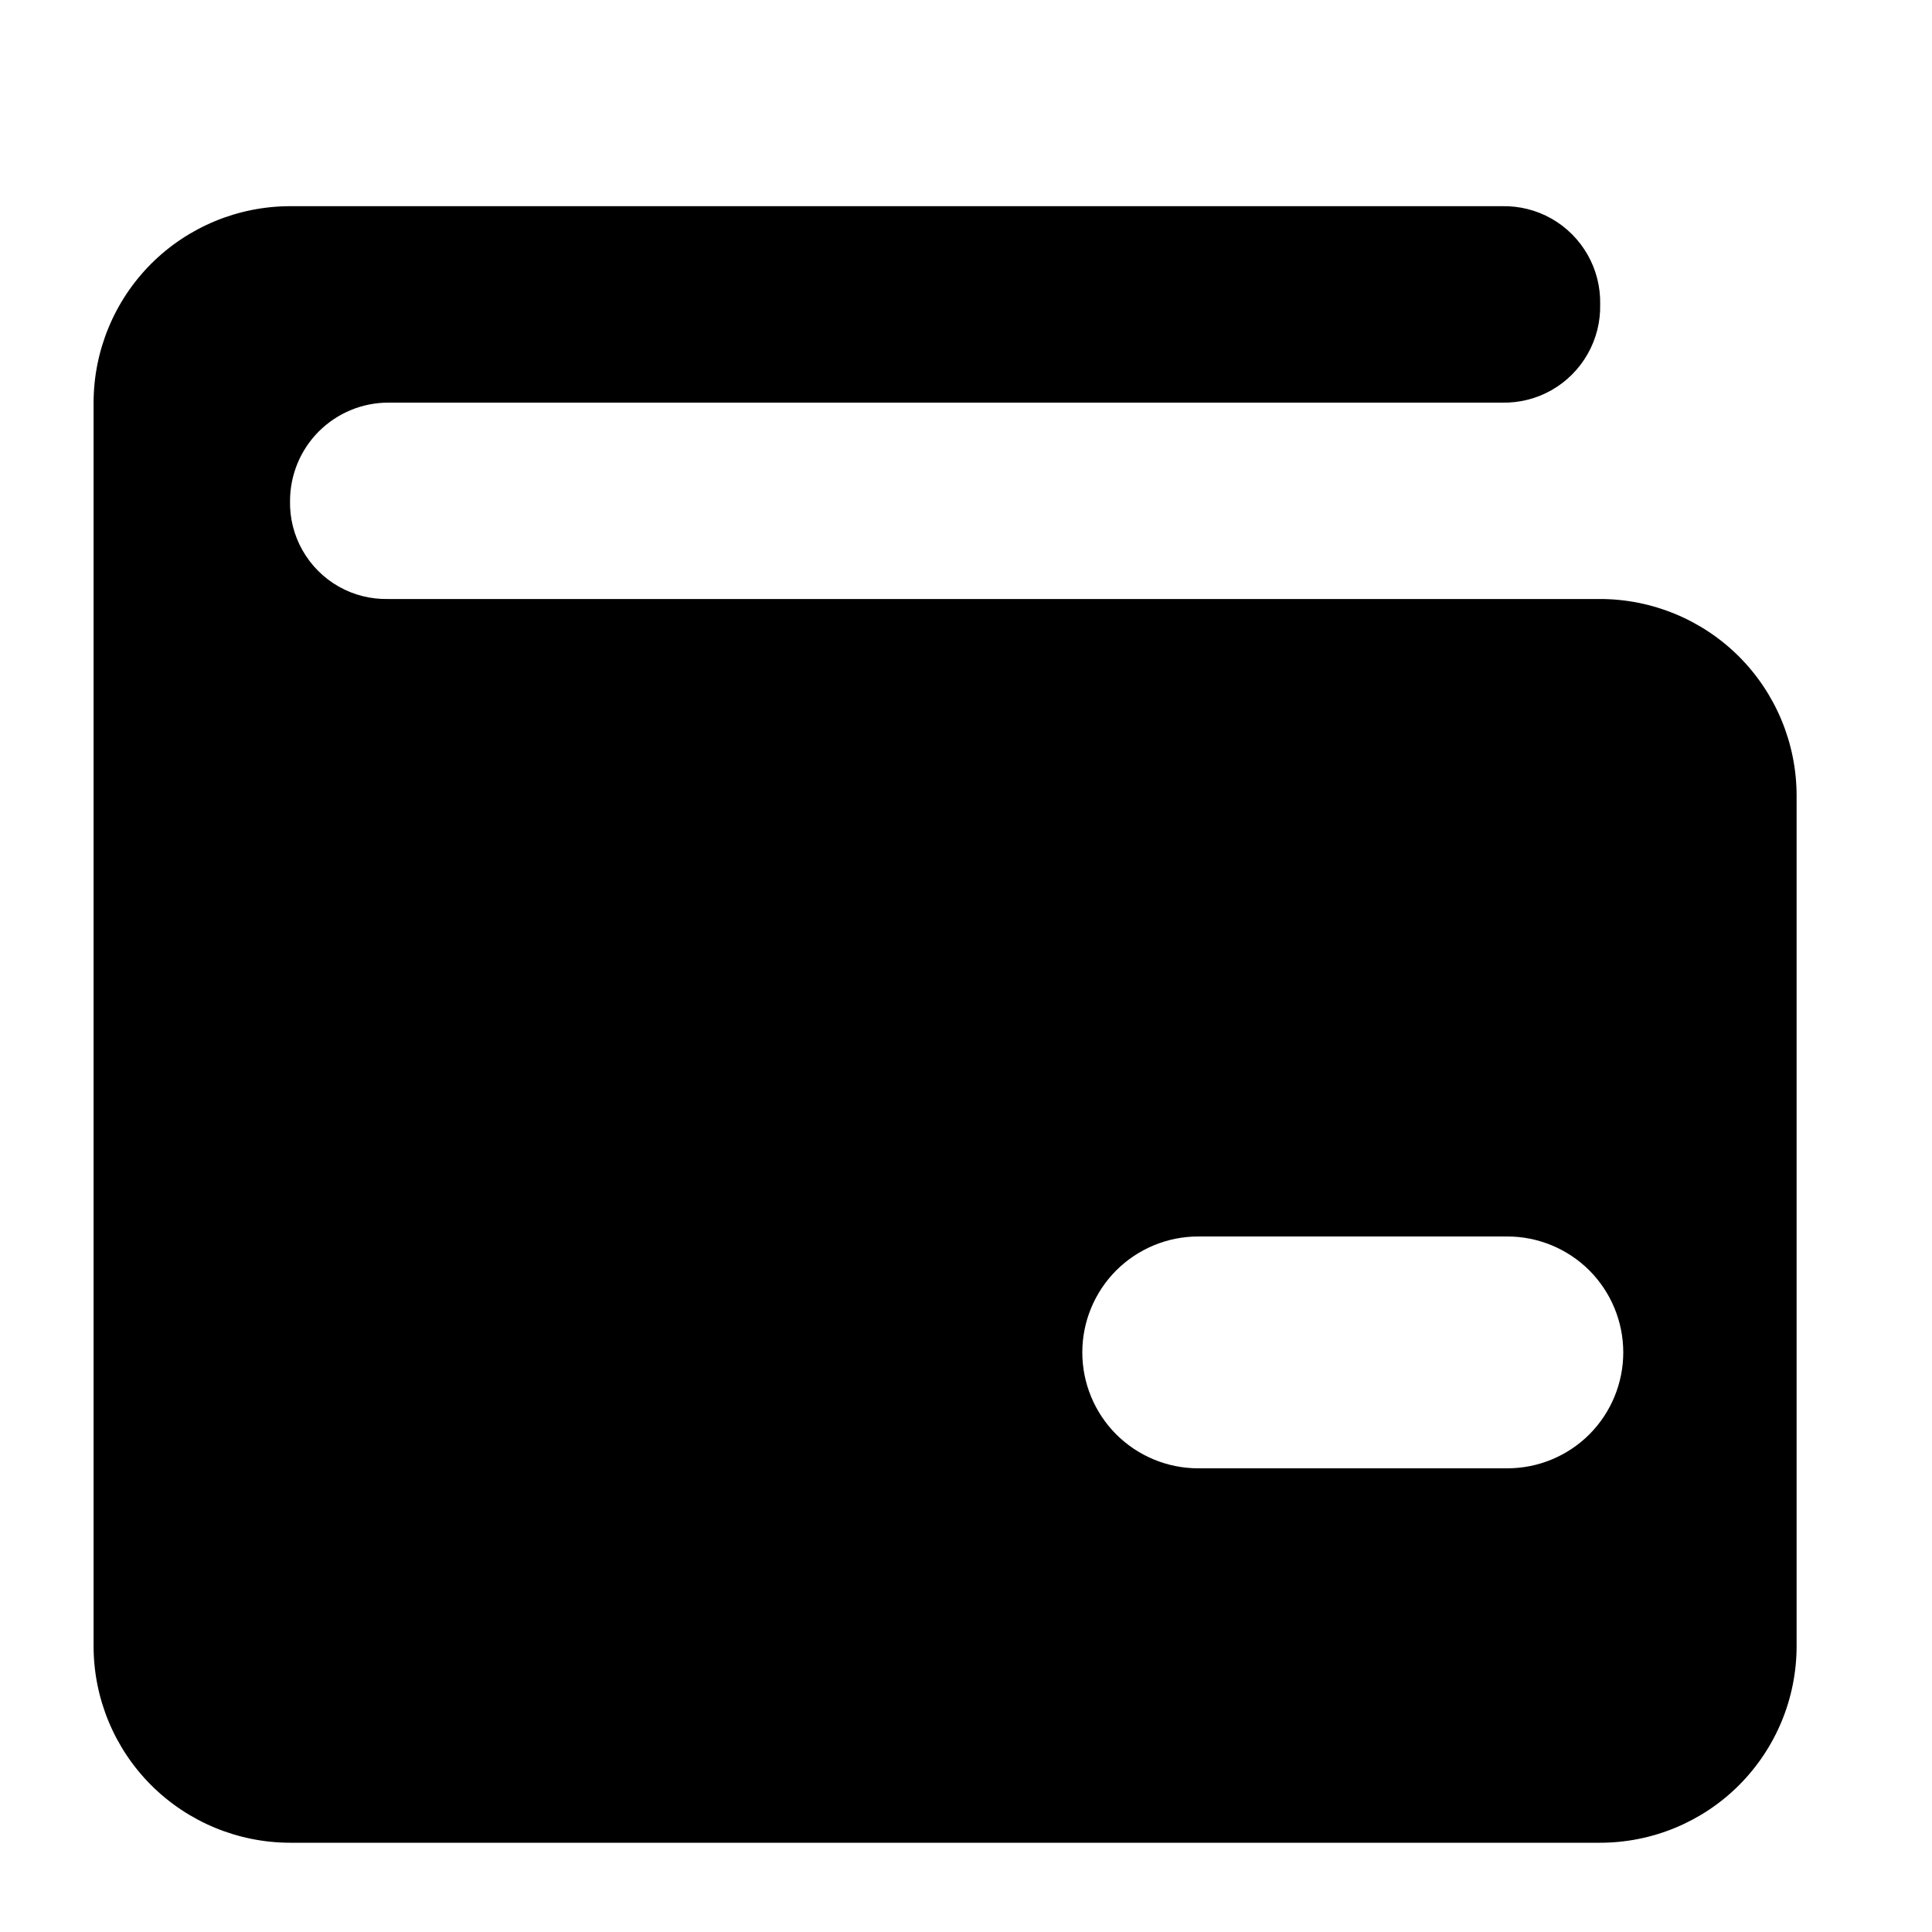
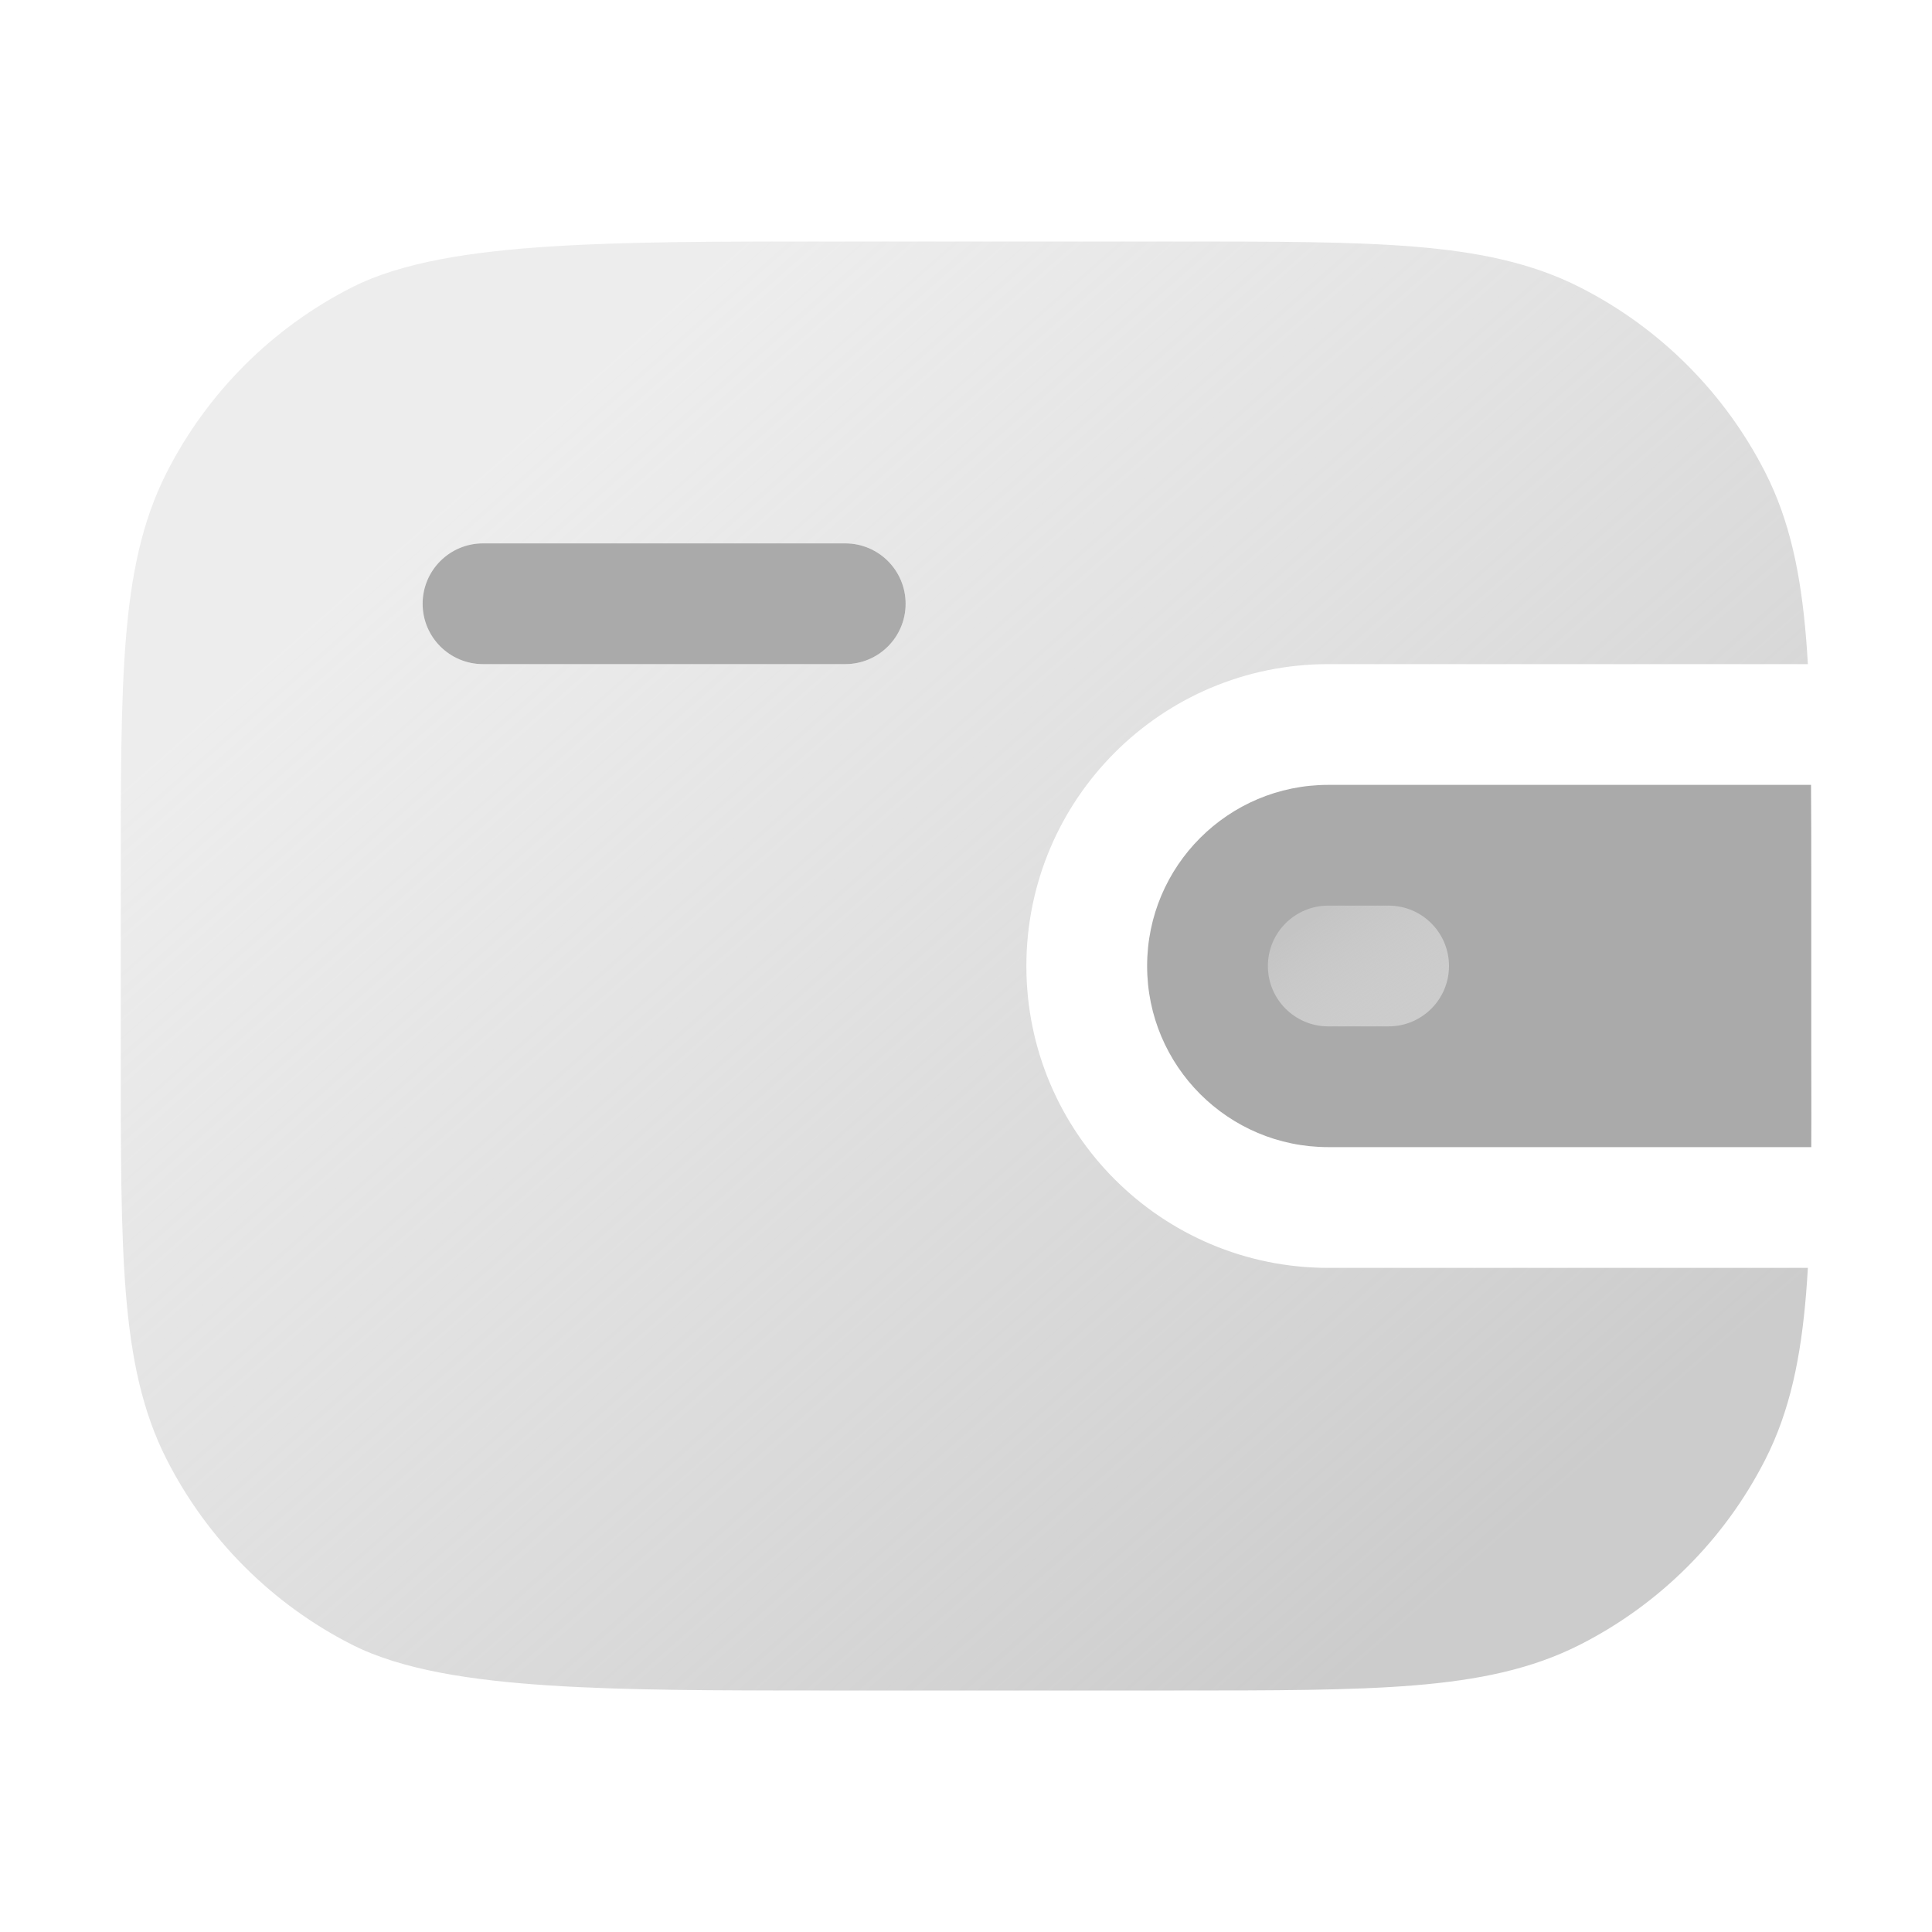
- <svg xmlns="http://www.w3.org/2000/svg" viewBox="0 0 25 25" id="vector">
-   <path id="path_1" d="M 20.705 23.845 L 3.753 23.845 C 3.079 23.844 2.433 23.576 1.956 23.1 C 1.48 22.624 1.212 21.978 1.211 21.304 L 1.211 5.21 C 1.212 4.536 1.48 3.89 1.956 3.413 C 2.433 2.937 3.079 2.669 3.753 2.668 L 19.434 2.668 C 19.659 2.663 19.881 2.718 20.076 2.829 C 20.272 2.94 20.433 3.102 20.544 3.297 C 20.655 3.492 20.711 3.714 20.706 3.939 C 20.711 4.164 20.655 4.386 20.544 4.581 C 20.433 4.776 20.272 4.938 20.076 5.049 C 19.881 5.16 19.659 5.215 19.434 5.21 L 5.025 5.21 C 4.688 5.21 4.365 5.344 4.126 5.582 C 3.888 5.82 3.754 6.143 3.753 6.48 C 3.748 6.705 3.804 6.927 3.915 7.122 C 4.026 7.317 4.187 7.479 4.383 7.59 C 4.578 7.701 4.8 7.756 5.025 7.751 L 20.706 7.751 C 21.38 7.752 22.026 8.02 22.503 8.496 C 22.979 8.973 23.247 9.619 23.248 10.293 L 23.248 21.304 C 23.247 21.978 22.979 22.624 22.502 23.101 C 22.026 23.577 21.379 23.845 20.705 23.845 Z M 15.505 16 C 15.107 16 14.726 16.158 14.444 16.439 C 14.163 16.721 14.005 17.102 14.005 17.5 C 14.005 17.898 14.163 18.279 14.444 18.561 C 14.726 18.842 15.107 19 15.505 19 L 19.505 19 C 19.903 19 20.284 18.842 20.566 18.561 C 20.847 18.279 21.005 17.898 21.005 17.5 C 21.005 17.102 20.847 16.721 20.566 16.439 C 20.284 16.158 19.903 16 19.505 16 Z" fill="currentColor" />
+ <svg xmlns="http://www.w3.org/2000/svg" fill="none" version="1.1" width="32" height="32" viewBox="0 0 32 32">
+   <defs>
+     <clipPath id="master_svg0_66_4700">
+       <rect x="0" y="0" width="32" height="32" rx="0" />
+     </clipPath>
+     <linearGradient x1="0.888" y1="0.828" x2="0.206" y2="0.162" id="master_svg1_11_2546">
+       <stop offset="0%" stop-color="#CCCCCC" stop-opacity="1" />
+       <stop offset="100%" stop-color="#DDDDDD" stop-opacity="0.52" />
+     </linearGradient>
+     <linearGradient x1="0.888" y1="0.828" x2="0.206" y2="0.162" id="master_svg2_11_2546">
+       <stop offset="0%" stop-color="#CCCCCC" stop-opacity="1" />
+       <stop offset="100%" stop-color="#DDDDDD" stop-opacity="0.52" />
+     </linearGradient>
+   </defs>
+   <g clip-path="url(#master_svg0_66_4700)">
+     <g>
+       <g>
+         <g>
+           <path d="M23.422,4.085C24.485,4.172,25.372,4.352,26.178,4.763C27.495,5.434,28.566,6.505,29.237,7.822C29.648,8.628,29.828,9.515,29.915,10.578C29.926,10.714,29.936,10.855,29.944,11C29.944,11,27.997,11,27.997,11C27.997,11,22,11,22,11C19.239,11,17,13.239,17,16C17,18.761,19.239,21,22,21C22,21,27,21,27,21C27,21,28,21,28,21C28,21,29.944,21,29.944,21C29.936,21.145,29.926,21.286,29.915,21.422C29.828,22.485,29.648,23.372,29.237,24.178C28.566,25.495,27.495,26.566,26.178,27.237C25.372,27.648,24.485,27.828,23.422,27.915C22.381,28,21.087,28,19.444,28C19.444,28,13.573,28,13.573,28C11.914,28,10.377,28,9.094,27.916C7.839,27.834,6.663,27.666,5.822,27.237C4.505,26.566,3.434,25.495,2.763,24.178C2.352,23.372,2.172,22.485,2.085,21.422C2,20.381,2,19.087,2,17.444C2,17.444,2,14.556,2,14.556C2,12.913,2,11.619,2.085,10.578C2.172,9.515,2.352,8.628,2.763,7.822C3.434,6.505,4.505,5.434,5.822,4.763C6.663,4.334,7.839,4.166,9.094,4.084C10.377,4,11.914,4,13.573,4C13.573,4,19.444,4,19.444,4C21.087,4,22.381,4,23.422,4.085C23.422,4.085,23.422,4.085,23.422,4.085ZM8,9C8,9,14,9,14,9C14.552,9,15,9.448,15,10C15,10.552,14.552,11,14,11C14,11,8,11,8,11C7.448,11,7,10.552,7,10C7,9.448,7.448,9,8,9C8,9,8,9,8,9Z" fill-rule="evenodd" fill="url(#master_svg1_11_2546)" fill-opacity="1" />
+         </g>
+         <g>
+           <path d="M22,13C22,13,29.996,13,29.996,13C30,13.481,30,14.011,30,14.6C30,14.6,30,17.4,30,17.4C30,17.4,30,17.408,30,17.408C30,17.608,30,17.801,30.001,17.988C30.002,18.348,30.002,18.685,30,19C30,19,22,19,22,19C20.343,19,19,17.657,19,16C19,14.343,20.343,13,22,13C22,13,22,13,22,13Z" fill="#AAAAAA" fill-opacity="1" />
+         </g>
+         <g>
+           <path d="M22,15C22,15,23,15,23,15C23.552,15,24,15.448,24,16C24,16.552,23.552,17,23,17C23,17,22,17,22,17C21.448,17,21,16.552,21,16C21,15.448,21.448,15,22,15C22,15,22,15,22,15Z" fill="url(#master_svg2_11_2546)" fill-opacity="1" />
+         </g>
+         <g>
+           <rect x="7" y="9" width="8" height="2" rx="1" fill="#AAAAAA" fill-opacity="1" />
+         </g>
+       </g>
+     </g>
+   </g>
</svg>
